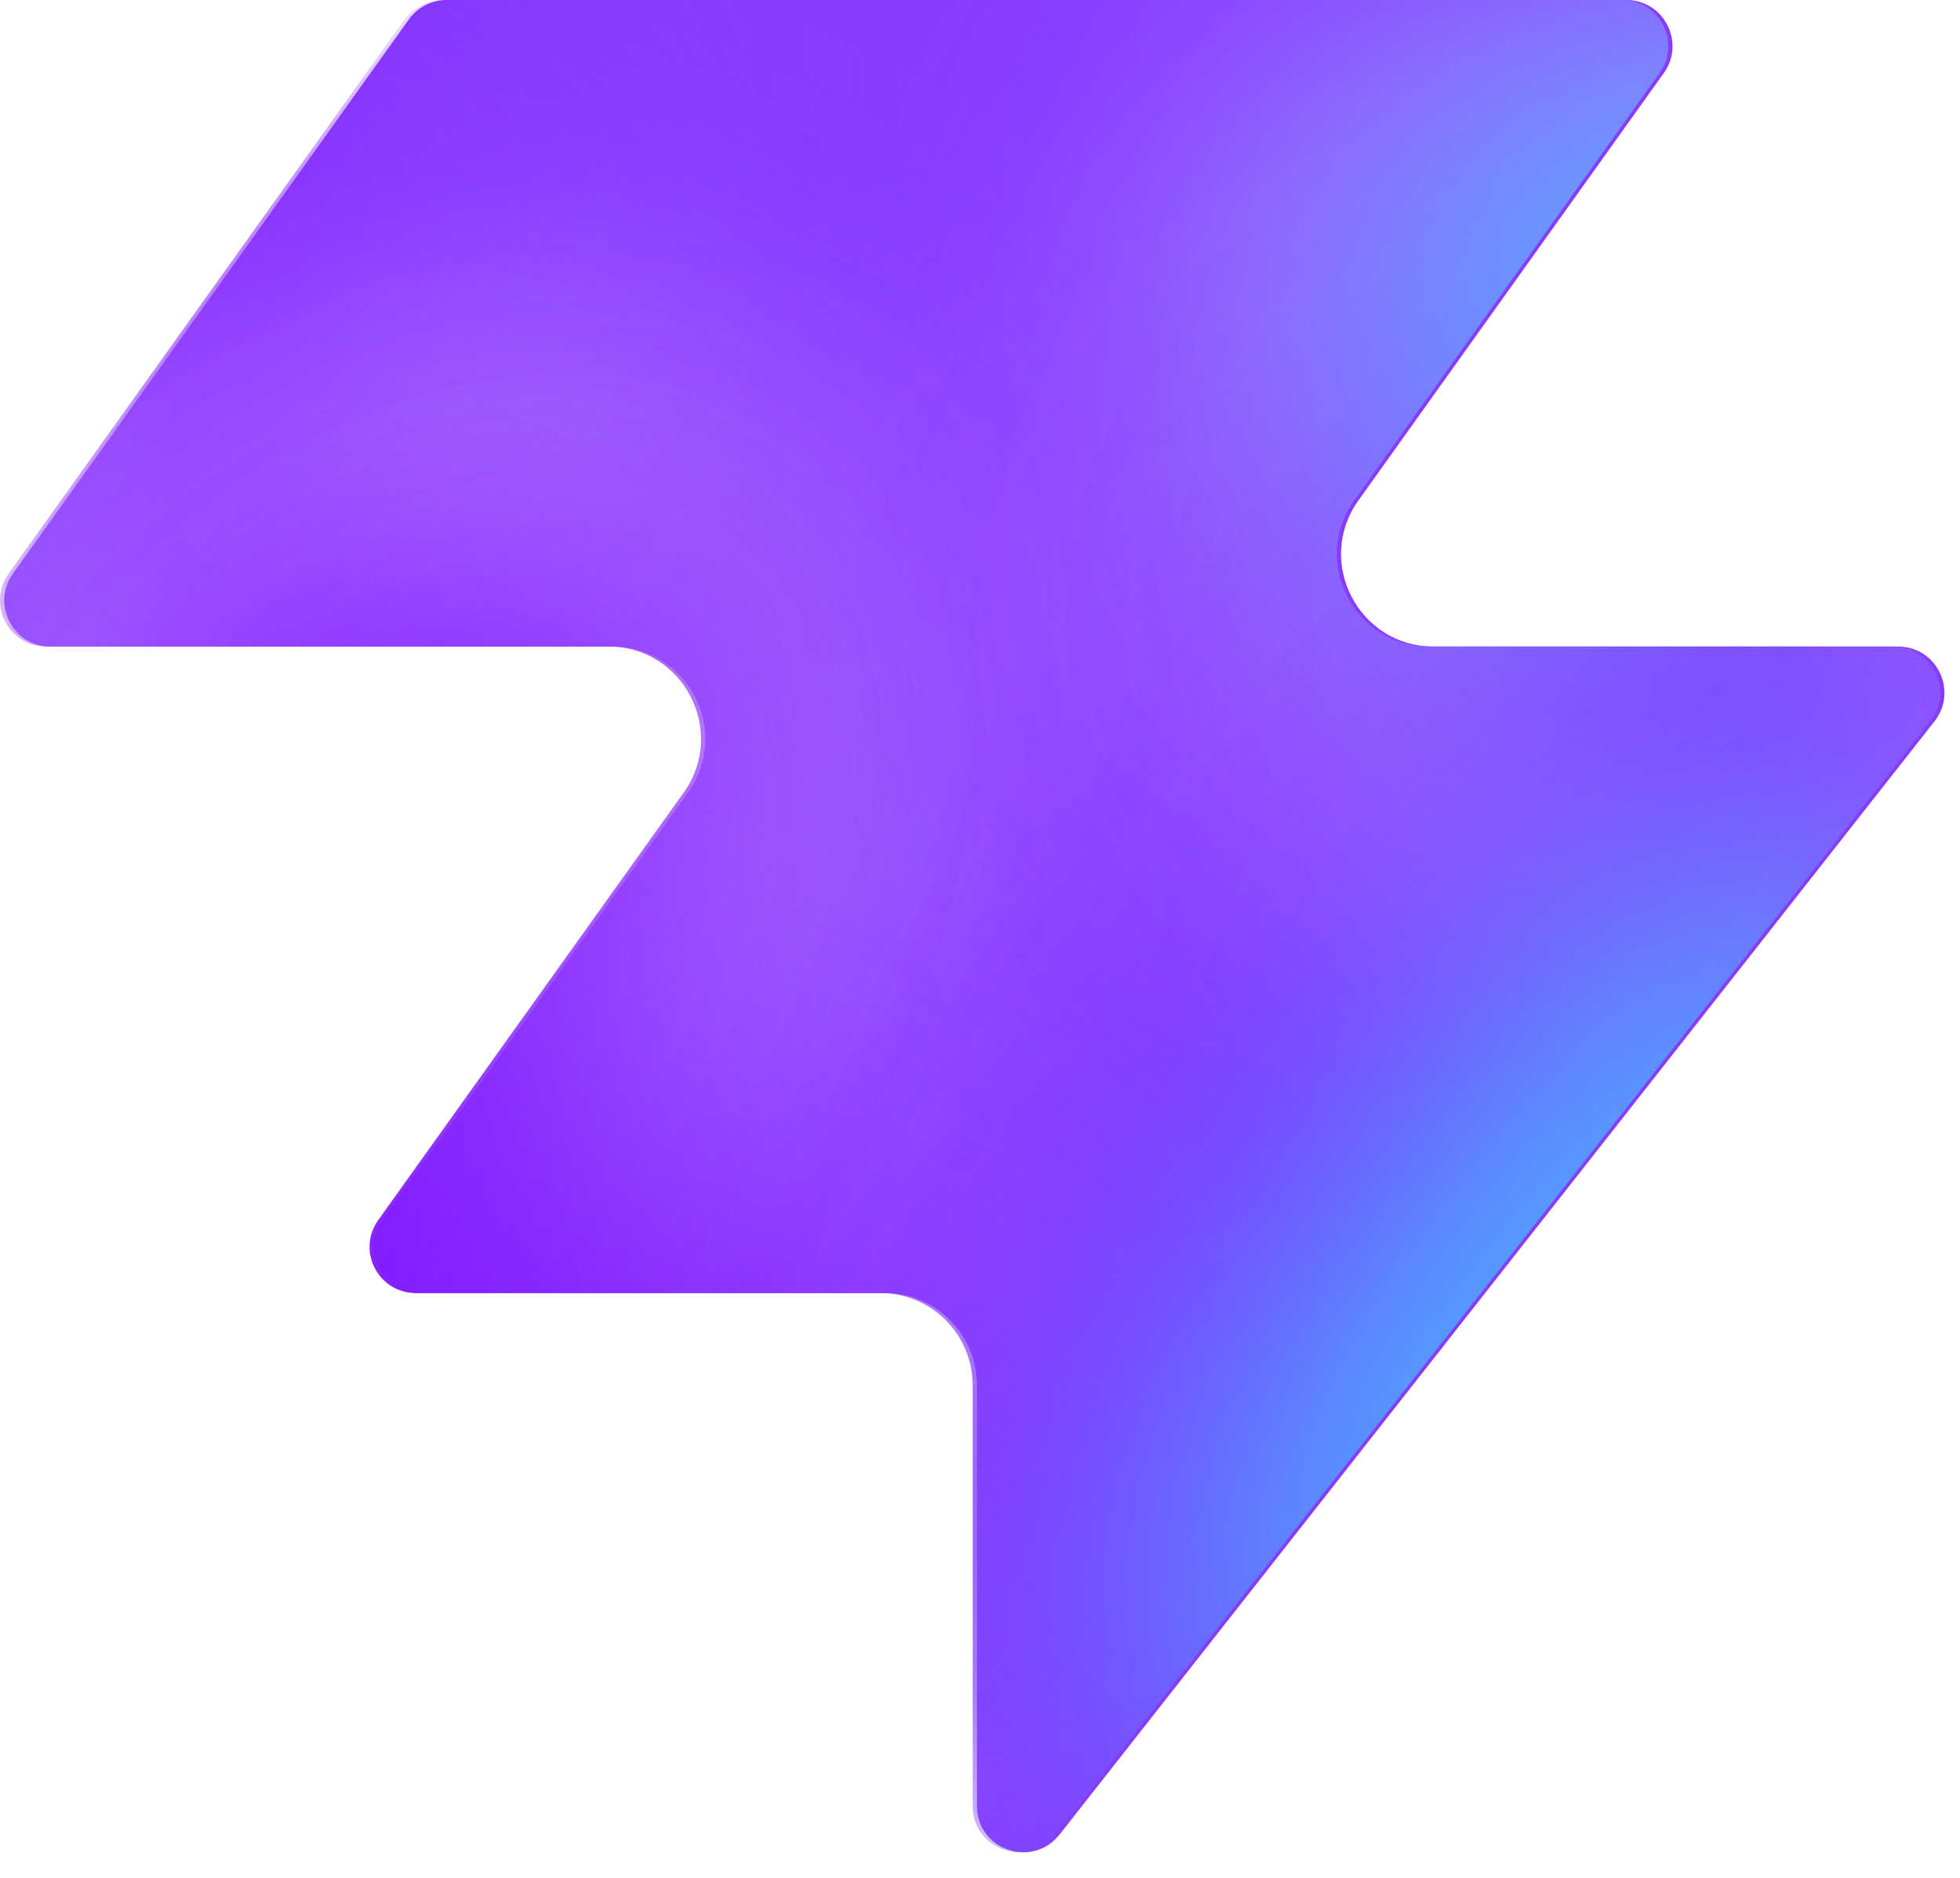
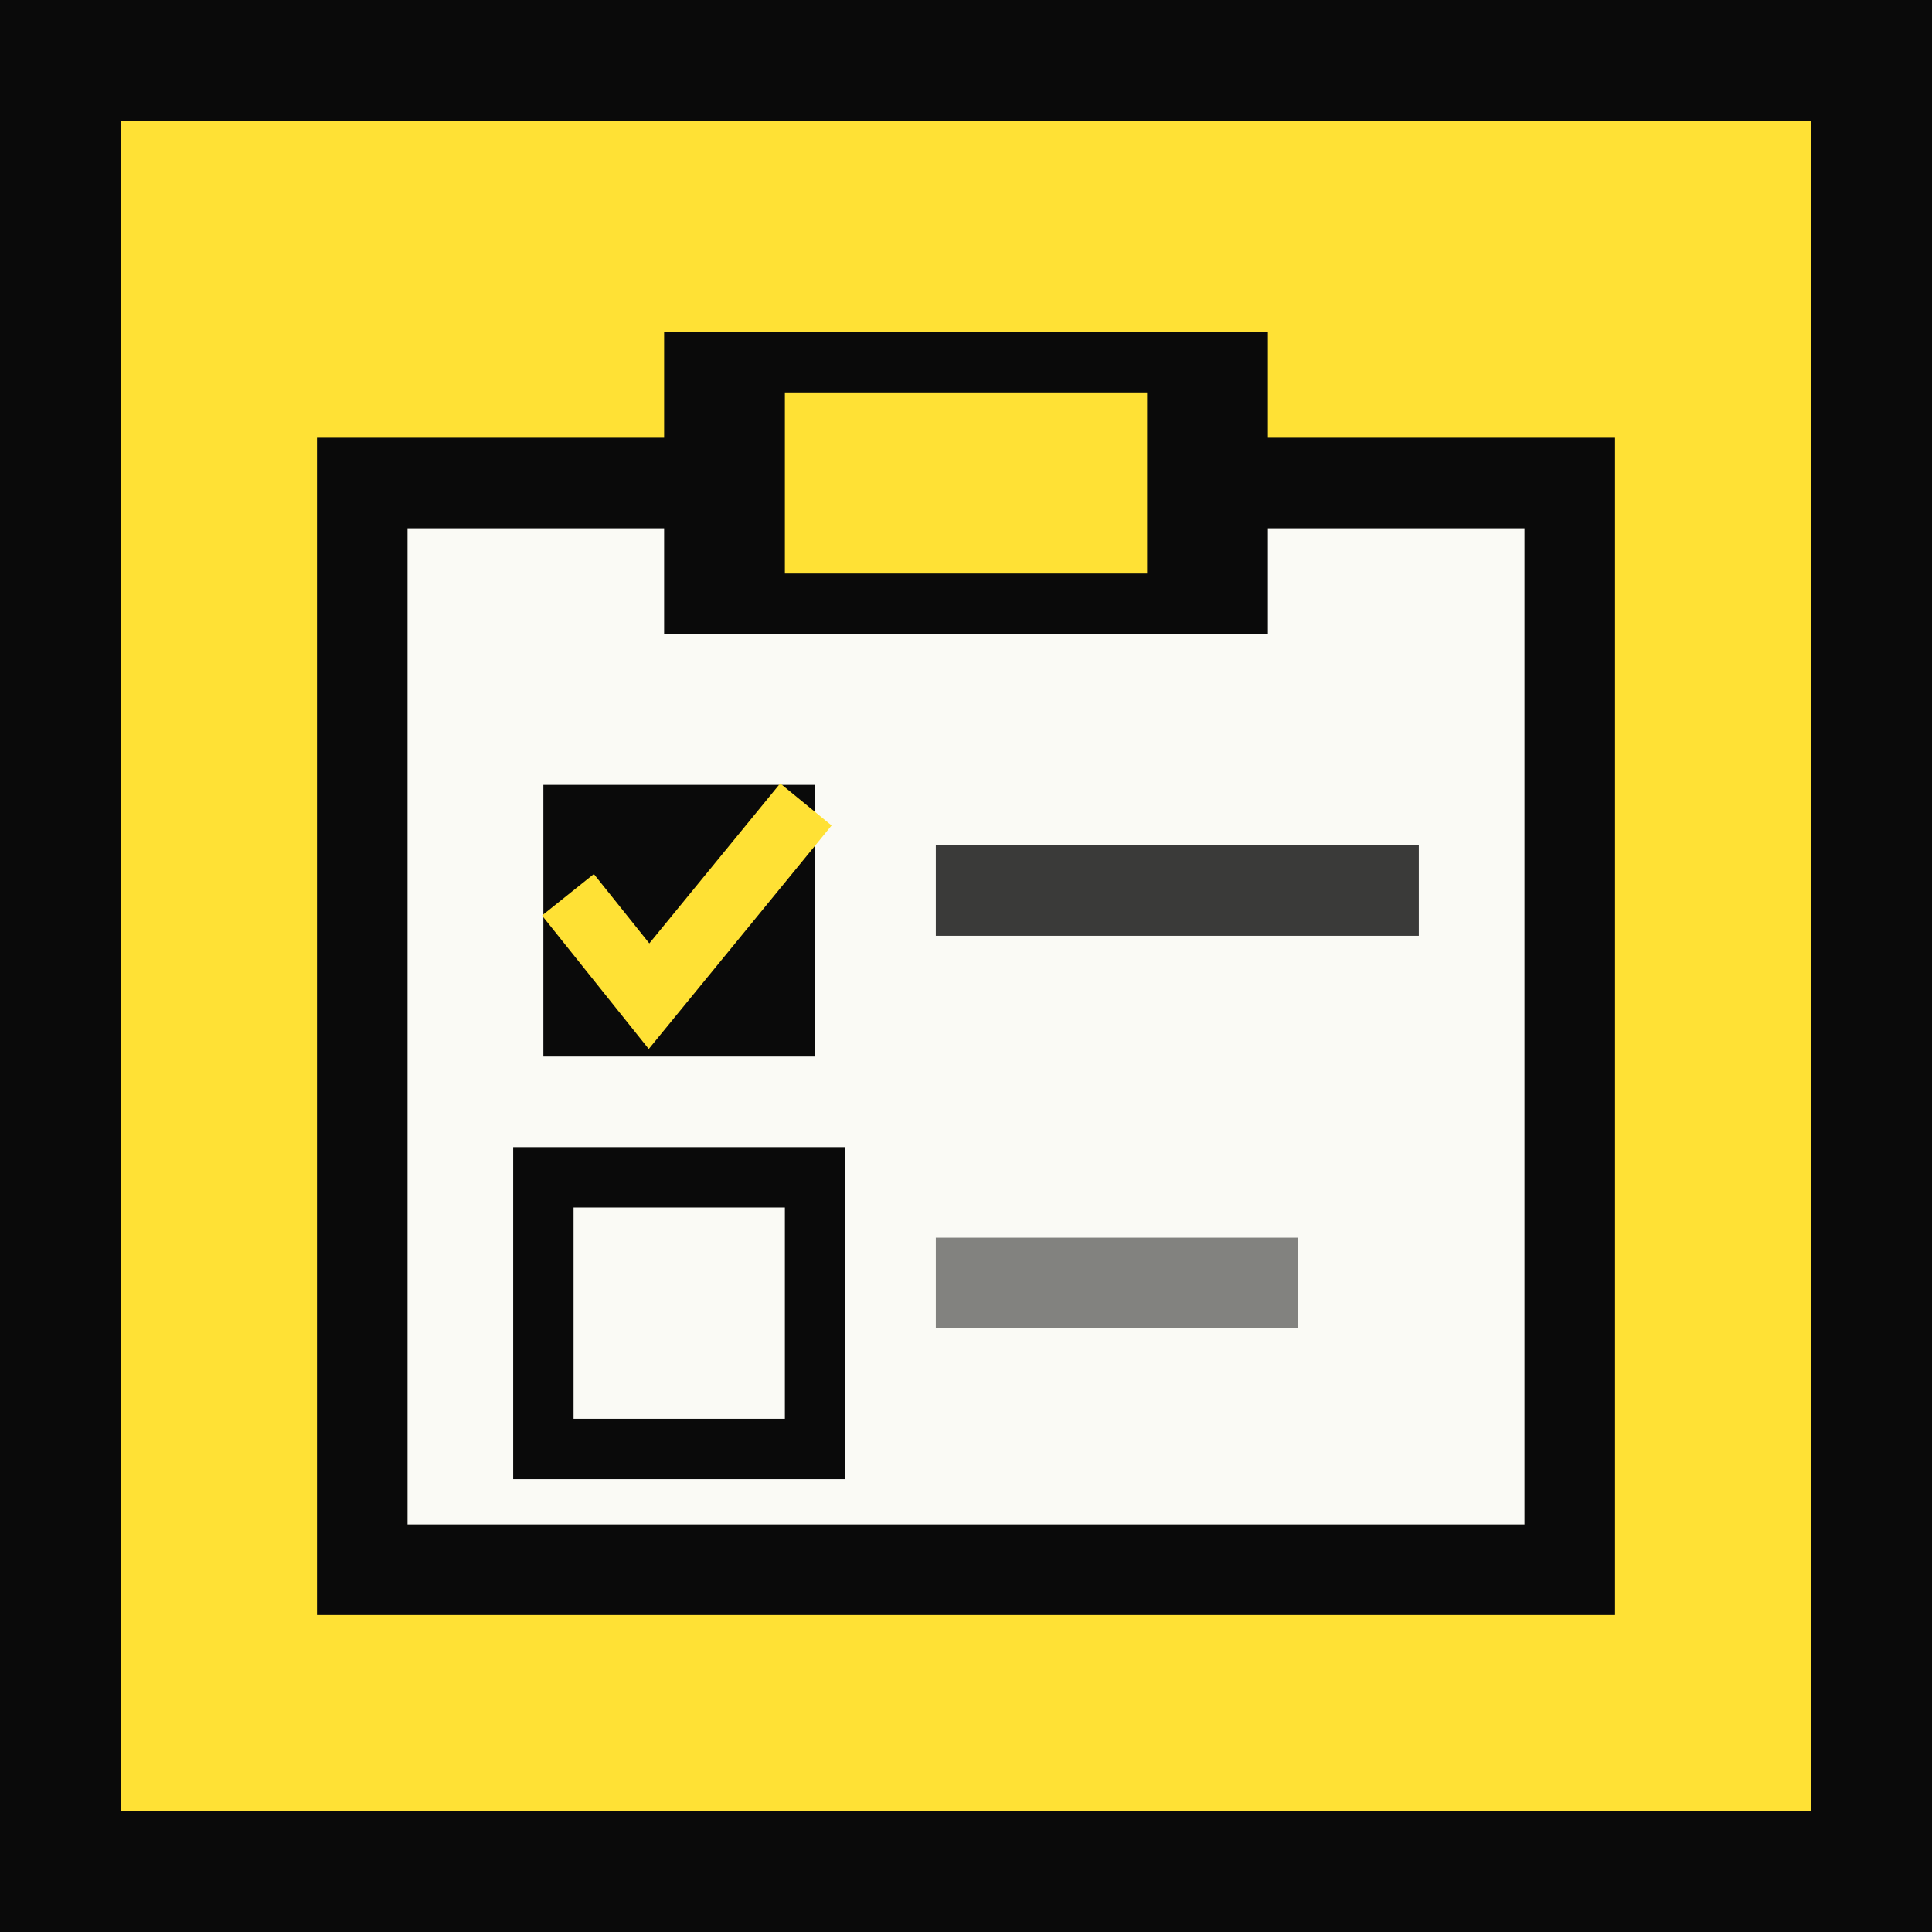
- <svg xmlns="http://www.w3.org/2000/svg" width="48" height="46" fill="none" viewBox="0 0 48 46">
-   <path fill="#863bff" d="M25.946 44.938c-.664.845-2.021.375-2.021-.698V33.937a2.26 2.26 0 0 0-2.262-2.262H10.287c-.92 0-1.456-1.04-.92-1.788l7.48-10.471c1.07-1.497 0-3.578-1.842-3.578H1.237c-.92 0-1.456-1.04-.92-1.788L10.013.474c.214-.297.556-.474.92-.474h28.894c.92 0 1.456 1.04.92 1.788l-7.48 10.471c-1.07 1.498 0 3.579 1.842 3.579h11.377c.943 0 1.473 1.088.89 1.83L25.947 44.94z" style="fill:#863bff;fill:color(display-p3 .525 .23 1);fill-opacity:1" />
-   <mask id="a" width="48" height="46" x="0" y="0" maskUnits="userSpaceOnUse" style="mask-type:alpha">
-     <path fill="#000" d="M25.842 44.938c-.664.844-2.021.375-2.021-.698V33.937a2.26 2.26 0 0 0-2.262-2.262H10.183c-.92 0-1.456-1.04-.92-1.788l7.48-10.471c1.07-1.498 0-3.579-1.842-3.579H1.133c-.92 0-1.456-1.04-.92-1.787L9.91.473c.214-.297.556-.474.92-.474h28.894c.92 0 1.456 1.04.92 1.788l-7.48 10.471c-1.07 1.498 0 3.578 1.842 3.578h11.377c.943 0 1.473 1.088.89 1.832L25.843 44.94z" style="fill:#000;fill-opacity:1" />
-   </mask>
-   <g mask="url(#a)">
-     <g filter="url(#b)">
-       <ellipse cx="5.508" cy="14.704" fill="#ede6ff" rx="5.508" ry="14.704" style="fill:#ede6ff;fill:color(display-p3 .927 .903 1);fill-opacity:1" transform="matrix(.00324 1 1 -.00324 -4.47 31.516)" />
-     </g>
-     <g filter="url(#c)">
-       <ellipse cx="10.399" cy="29.851" fill="#ede6ff" rx="10.399" ry="29.851" style="fill:#ede6ff;fill:color(display-p3 .927 .903 1);fill-opacity:1" transform="matrix(.00324 1 1 -.00324 -39.328 7.883)" />
-     </g>
-     <g filter="url(#d)">
-       <ellipse cx="5.508" cy="30.487" fill="#7e14ff" rx="5.508" ry="30.487" style="fill:#7e14ff;fill:color(display-p3 .492 .077 1);fill-opacity:1" transform="rotate(89.814 -25.913 -14.639)scale(1 -1)" />
-     </g>
-     <g filter="url(#e)">
-       <ellipse cx="5.508" cy="30.599" fill="#7e14ff" rx="5.508" ry="30.599" style="fill:#7e14ff;fill:color(display-p3 .492 .077 1);fill-opacity:1" transform="rotate(89.814 -32.644 -3.334)scale(1 -1)" />
-     </g>
-     <g filter="url(#f)">
-       <ellipse cx="5.508" cy="30.599" fill="#7e14ff" rx="5.508" ry="30.599" style="fill:#7e14ff;fill:color(display-p3 .492 .077 1);fill-opacity:1" transform="matrix(.00324 1 1 -.00324 -34.34 30.47)" />
-     </g>
-     <g filter="url(#g)">
-       <ellipse cx="14.072" cy="22.078" fill="#ede6ff" rx="14.072" ry="22.078" style="fill:#ede6ff;fill:color(display-p3 .927 .903 1);fill-opacity:1" transform="rotate(93.35 24.506 48.493)scale(-1 1)" />
-     </g>
-     <g filter="url(#h)">
-       <ellipse cx="3.47" cy="21.501" fill="#7e14ff" rx="3.47" ry="21.501" style="fill:#7e14ff;fill:color(display-p3 .492 .077 1);fill-opacity:1" transform="rotate(89.009 28.708 47.59)scale(-1 1)" />
-     </g>
-     <g filter="url(#i)">
-       <ellipse cx="3.47" cy="21.501" fill="#7e14ff" rx="3.47" ry="21.501" style="fill:#7e14ff;fill:color(display-p3 .492 .077 1);fill-opacity:1" transform="rotate(89.009 28.708 47.59)scale(-1 1)" />
-     </g>
-     <g filter="url(#j)">
-       <ellipse cx=".387" cy="8.972" fill="#7e14ff" rx="4.407" ry="29.108" style="fill:#7e14ff;fill:color(display-p3 .492 .077 1);fill-opacity:1" transform="rotate(39.51 .387 8.972)" />
-     </g>
-     <g filter="url(#k)">
-       <ellipse cx="47.523" cy="-6.092" fill="#7e14ff" rx="4.407" ry="29.108" style="fill:#7e14ff;fill:color(display-p3 .492 .077 1);fill-opacity:1" transform="rotate(37.892 47.523 -6.092)" />
-     </g>
-     <g filter="url(#l)">
-       <ellipse cx="41.412" cy="6.333" fill="#47bfff" rx="5.971" ry="9.665" style="fill:#47bfff;fill:color(display-p3 .28 .748 1);fill-opacity:1" transform="rotate(37.892 41.412 6.333)" />
-     </g>
-     <g filter="url(#m)">
-       <ellipse cx="-1.879" cy="38.332" fill="#7e14ff" rx="4.407" ry="29.108" style="fill:#7e14ff;fill:color(display-p3 .492 .077 1);fill-opacity:1" transform="rotate(37.892 -1.88 38.332)" />
-     </g>
-     <g filter="url(#n)">
-       <ellipse cx="-1.879" cy="38.332" fill="#7e14ff" rx="4.407" ry="29.108" style="fill:#7e14ff;fill:color(display-p3 .492 .077 1);fill-opacity:1" transform="rotate(37.892 -1.88 38.332)" />
-     </g>
-     <g filter="url(#o)">
-       <ellipse cx="35.651" cy="29.907" fill="#7e14ff" rx="4.407" ry="29.108" style="fill:#7e14ff;fill:color(display-p3 .492 .077 1);fill-opacity:1" transform="rotate(37.892 35.651 29.907)" />
-     </g>
-     <g filter="url(#p)">
-       <ellipse cx="38.418" cy="32.4" fill="#47bfff" rx="5.971" ry="15.297" style="fill:#47bfff;fill:color(display-p3 .28 .748 1);fill-opacity:1" transform="rotate(37.892 38.418 32.4)" />
-     </g>
-   </g>
-   <defs>
-     <filter id="b" width="60.045" height="41.654" x="-19.77" y="16.149" color-interpolation-filters="sRGB" filterUnits="userSpaceOnUse">
-       <feFlood flood-opacity="0" result="BackgroundImageFix" />
-       <feBlend in="SourceGraphic" in2="BackgroundImageFix" result="shape" />
-       <feGaussianBlur result="effect1_foregroundBlur_2002_17158" stdDeviation="7.659" />
-     </filter>
-     <filter id="c" width="90.34" height="51.437" x="-54.613" y="-7.533" color-interpolation-filters="sRGB" filterUnits="userSpaceOnUse">
-       <feFlood flood-opacity="0" result="BackgroundImageFix" />
-       <feBlend in="SourceGraphic" in2="BackgroundImageFix" result="shape" />
-       <feGaussianBlur result="effect1_foregroundBlur_2002_17158" stdDeviation="7.659" />
-     </filter>
-     <filter id="d" width="79.355" height="29.4" x="-49.64" y="2.03" color-interpolation-filters="sRGB" filterUnits="userSpaceOnUse">
-       <feFlood flood-opacity="0" result="BackgroundImageFix" />
-       <feBlend in="SourceGraphic" in2="BackgroundImageFix" result="shape" />
-       <feGaussianBlur result="effect1_foregroundBlur_2002_17158" stdDeviation="4.596" />
-     </filter>
-     <filter id="e" width="79.579" height="29.4" x="-45.045" y="20.029" color-interpolation-filters="sRGB" filterUnits="userSpaceOnUse">
-       <feFlood flood-opacity="0" result="BackgroundImageFix" />
-       <feBlend in="SourceGraphic" in2="BackgroundImageFix" result="shape" />
-       <feGaussianBlur result="effect1_foregroundBlur_2002_17158" stdDeviation="4.596" />
-     </filter>
-     <filter id="f" width="79.579" height="29.4" x="-43.513" y="21.178" color-interpolation-filters="sRGB" filterUnits="userSpaceOnUse">
-       <feFlood flood-opacity="0" result="BackgroundImageFix" />
-       <feBlend in="SourceGraphic" in2="BackgroundImageFix" result="shape" />
-       <feGaussianBlur result="effect1_foregroundBlur_2002_17158" stdDeviation="4.596" />
-     </filter>
-     <filter id="g" width="74.749" height="58.852" x="15.756" y="-17.901" color-interpolation-filters="sRGB" filterUnits="userSpaceOnUse">
-       <feFlood flood-opacity="0" result="BackgroundImageFix" />
-       <feBlend in="SourceGraphic" in2="BackgroundImageFix" result="shape" />
-       <feGaussianBlur result="effect1_foregroundBlur_2002_17158" stdDeviation="7.659" />
-     </filter>
-     <filter id="h" width="61.377" height="25.362" x="23.548" y="2.284" color-interpolation-filters="sRGB" filterUnits="userSpaceOnUse">
-       <feFlood flood-opacity="0" result="BackgroundImageFix" />
-       <feBlend in="SourceGraphic" in2="BackgroundImageFix" result="shape" />
-       <feGaussianBlur result="effect1_foregroundBlur_2002_17158" stdDeviation="4.596" />
-     </filter>
-     <filter id="i" width="61.377" height="25.362" x="23.548" y="2.284" color-interpolation-filters="sRGB" filterUnits="userSpaceOnUse">
-       <feFlood flood-opacity="0" result="BackgroundImageFix" />
-       <feBlend in="SourceGraphic" in2="BackgroundImageFix" result="shape" />
-       <feGaussianBlur result="effect1_foregroundBlur_2002_17158" stdDeviation="4.596" />
-     </filter>
-     <filter id="j" width="56.045" height="63.649" x="-27.636" y="-22.853" color-interpolation-filters="sRGB" filterUnits="userSpaceOnUse">
-       <feFlood flood-opacity="0" result="BackgroundImageFix" />
-       <feBlend in="SourceGraphic" in2="BackgroundImageFix" result="shape" />
-       <feGaussianBlur result="effect1_foregroundBlur_2002_17158" stdDeviation="4.596" />
-     </filter>
-     <filter id="k" width="54.814" height="64.646" x="20.116" y="-38.415" color-interpolation-filters="sRGB" filterUnits="userSpaceOnUse">
-       <feFlood flood-opacity="0" result="BackgroundImageFix" />
-       <feBlend in="SourceGraphic" in2="BackgroundImageFix" result="shape" />
-       <feGaussianBlur result="effect1_foregroundBlur_2002_17158" stdDeviation="4.596" />
-     </filter>
-     <filter id="l" width="33.541" height="35.313" x="24.641" y="-11.323" color-interpolation-filters="sRGB" filterUnits="userSpaceOnUse">
-       <feFlood flood-opacity="0" result="BackgroundImageFix" />
-       <feBlend in="SourceGraphic" in2="BackgroundImageFix" result="shape" />
-       <feGaussianBlur result="effect1_foregroundBlur_2002_17158" stdDeviation="4.596" />
-     </filter>
-     <filter id="m" width="54.814" height="64.646" x="-29.286" y="6.009" color-interpolation-filters="sRGB" filterUnits="userSpaceOnUse">
-       <feFlood flood-opacity="0" result="BackgroundImageFix" />
-       <feBlend in="SourceGraphic" in2="BackgroundImageFix" result="shape" />
-       <feGaussianBlur result="effect1_foregroundBlur_2002_17158" stdDeviation="4.596" />
-     </filter>
-     <filter id="n" width="54.814" height="64.646" x="-29.286" y="6.009" color-interpolation-filters="sRGB" filterUnits="userSpaceOnUse">
-       <feFlood flood-opacity="0" result="BackgroundImageFix" />
-       <feBlend in="SourceGraphic" in2="BackgroundImageFix" result="shape" />
-       <feGaussianBlur result="effect1_foregroundBlur_2002_17158" stdDeviation="4.596" />
-     </filter>
-     <filter id="o" width="54.814" height="64.646" x="8.244" y="-2.416" color-interpolation-filters="sRGB" filterUnits="userSpaceOnUse">
-       <feFlood flood-opacity="0" result="BackgroundImageFix" />
-       <feBlend in="SourceGraphic" in2="BackgroundImageFix" result="shape" />
-       <feGaussianBlur result="effect1_foregroundBlur_2002_17158" stdDeviation="4.596" />
-     </filter>
-     <filter id="p" width="39.409" height="43.623" x="18.713" y="10.588" color-interpolation-filters="sRGB" filterUnits="userSpaceOnUse">
-       <feFlood flood-opacity="0" result="BackgroundImageFix" />
-       <feBlend in="SourceGraphic" in2="BackgroundImageFix" result="shape" />
-       <feGaussianBlur result="effect1_foregroundBlur_2002_17158" stdDeviation="4.596" />
-     </filter>
-   </defs>
+ <svg xmlns="http://www.w3.org/2000/svg" viewBox="0 0 64 64" width="64" height="64">
+   <rect width="64" height="64" fill="#ffe135" />
+   <rect x="2" y="2" width="60" height="60" fill="none" stroke="#0a0a0a" stroke-width="4" />
+   <rect x="12" y="16" width="40" height="36" rx="0" fill="#fafaf5" stroke="#0a0a0a" stroke-width="3" />
+   <rect x="22" y="11" width="20" height="10" rx="0" fill="#0a0a0a" />
+   <rect x="26" y="13" width="12" height="6" rx="0" fill="#ffe135" />
+   <rect x="18" y="26" width="9" height="9" fill="#0a0a0a" />
+   <polyline points="19.5,30.5 21.5,33 26,27.5" fill="none" stroke="#ffe135" stroke-width="2.2" stroke-linecap="square" stroke-linejoin="miter" />
+   <rect x="31" y="28" width="16" height="3" fill="#0a0a0a" opacity="0.8" />
+   <rect x="18" y="39" width="9" height="9" fill="none" stroke="#0a0a0a" stroke-width="2" />
+   <rect x="31" y="41" width="12" height="3" fill="#0a0a0a" opacity="0.5" />
</svg>
